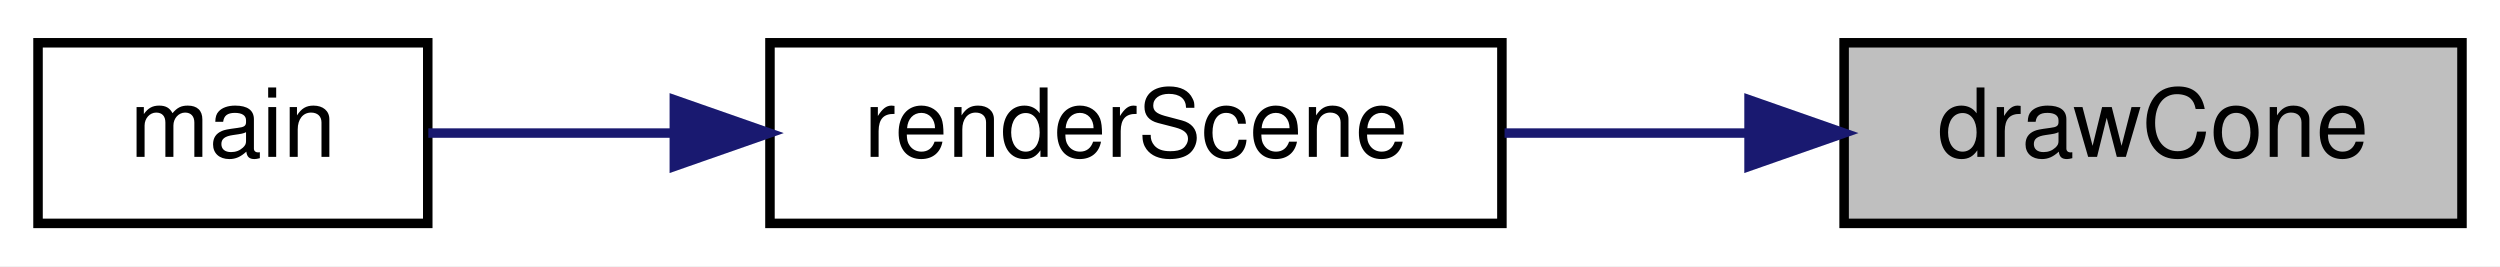
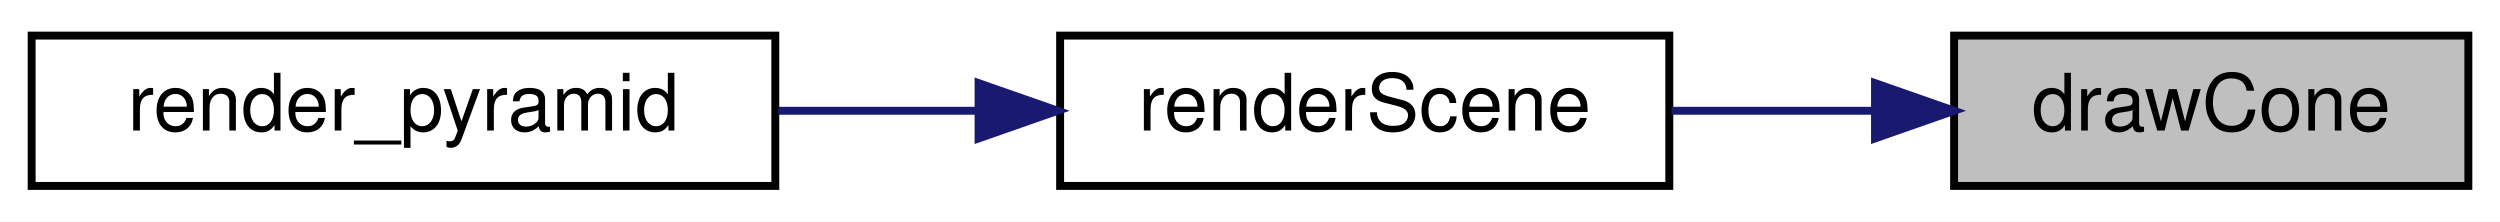
- <svg xmlns="http://www.w3.org/2000/svg" xmlns:xlink="http://www.w3.org/1999/xlink" width="263pt" height="28pt" viewBox="0.00 0.00 263.00 28.00">
+ <svg xmlns="http://www.w3.org/2000/svg" xmlns:xlink="http://www.w3.org/1999/xlink" width="316pt" height="28pt" viewBox="0.00 0.00 316.00 28.00">
  <g id="graph0" class="graph" transform="scale(1 1) rotate(0) translate(4 24)">
-     <polygon fill="white" stroke="transparent" points="-4,4 -4,-24 259,-24 259,4 -4,4" />
+     <polygon fill="white" stroke="transparent" points="-4,4 -4,-24 312,-24 312,4 -4,4" />
    <g id="node1" class="node">
      <g id="a_node1">
        <a xlink:title=" ">
-           <polygon fill="#bfbfbf" stroke="black" points="190,-0.5 190,-19.5 255,-19.5 255,-0.5 190,-0.5" />
-           <text text-anchor="middle" x="222.5" y="-7.5" font-family="Helvetica,sans-Serif" font-size="10.00">drawCone</text>
+           <polygon fill="#bfbfbf" stroke="black" points="243,-0.5 243,-19.5 308,-19.5 308,-0.5 243,-0.5" />
+           <text text-anchor="middle" x="275.5" y="-7.5" font-family="Helvetica,sans-Serif" font-size="10.00">drawCone</text>
        </a>
      </g>
    </g>
    <g id="node2" class="node">
      <g id="a_node2">
        <a xlink:href="main_8cpp.html#a2a96aed746d13d9b42d7888e156045f6" target="_top" xlink:title=" ">
-           <polygon fill="white" stroke="black" points="77,-0.5 77,-19.5 154,-19.5 154,-0.5 77,-0.5" />
-           <text text-anchor="middle" x="115.5" y="-7.5" font-family="Helvetica,sans-Serif" font-size="10.00">renderScene</text>
+           <polygon fill="white" stroke="black" points="130,-0.5 130,-19.5 207,-19.5 207,-0.5 130,-0.5" />
+           <text text-anchor="middle" x="168.5" y="-7.5" font-family="Helvetica,sans-Serif" font-size="10.00">renderScene</text>
        </a>
      </g>
    </g>
    <g id="edge1" class="edge">
-       <path fill="none" stroke="midnightblue" d="M179.93,-10C171.47,-10 162.6,-10 154.28,-10" />
-       <polygon fill="midnightblue" stroke="midnightblue" points="180,-13.5 190,-10 180,-6.5 180,-13.5" />
+       <path fill="none" stroke="midnightblue" d="M232.93,-10C224.47,-10 215.6,-10 207.28,-10" />
+       <polygon fill="midnightblue" stroke="midnightblue" points="233,-13.5 243,-10 233,-6.5 233,-13.5" />
    </g>
    <g id="node3" class="node">
      <g id="a_node3">
-         <a xlink:href="main_8cpp.html#a3c04138a5bfe5d72780bb7e82a18e627" target="_top" xlink:title=" ">
-           <polygon fill="white" stroke="black" points="0,-0.5 0,-19.5 41,-19.5 41,-0.5 0,-0.5" />
-           <text text-anchor="middle" x="20.5" y="-7.5" font-family="Helvetica,sans-Serif" font-size="10.00">main</text>
+         <a xlink:href="main_8cpp.html#aca02828d2c21e8acd8c9c384921ae964" target="_top" xlink:title=" ">
+           <polygon fill="white" stroke="black" points="0,-0.5 0,-19.5 94,-19.5 94,-0.5 0,-0.5" />
+           <text text-anchor="middle" x="47" y="-7.5" font-family="Helvetica,sans-Serif" font-size="10.00">render_pyramid</text>
        </a>
      </g>
    </g>
    <g id="edge2" class="edge">
-       <path fill="none" stroke="midnightblue" d="M66.73,-10C57.65,-10 48.63,-10 41.06,-10" />
-       <polygon fill="midnightblue" stroke="midnightblue" points="66.94,-13.5 76.94,-10 66.94,-6.5 66.94,-13.5" />
+       <path fill="none" stroke="midnightblue" d="M119.44,-10C111.17,-10 102.59,-10 94.37,-10" />
+       <polygon fill="midnightblue" stroke="midnightblue" points="119.69,-13.5 129.69,-10 119.69,-6.5 119.69,-13.5" />
    </g>
  </g>
</svg>
